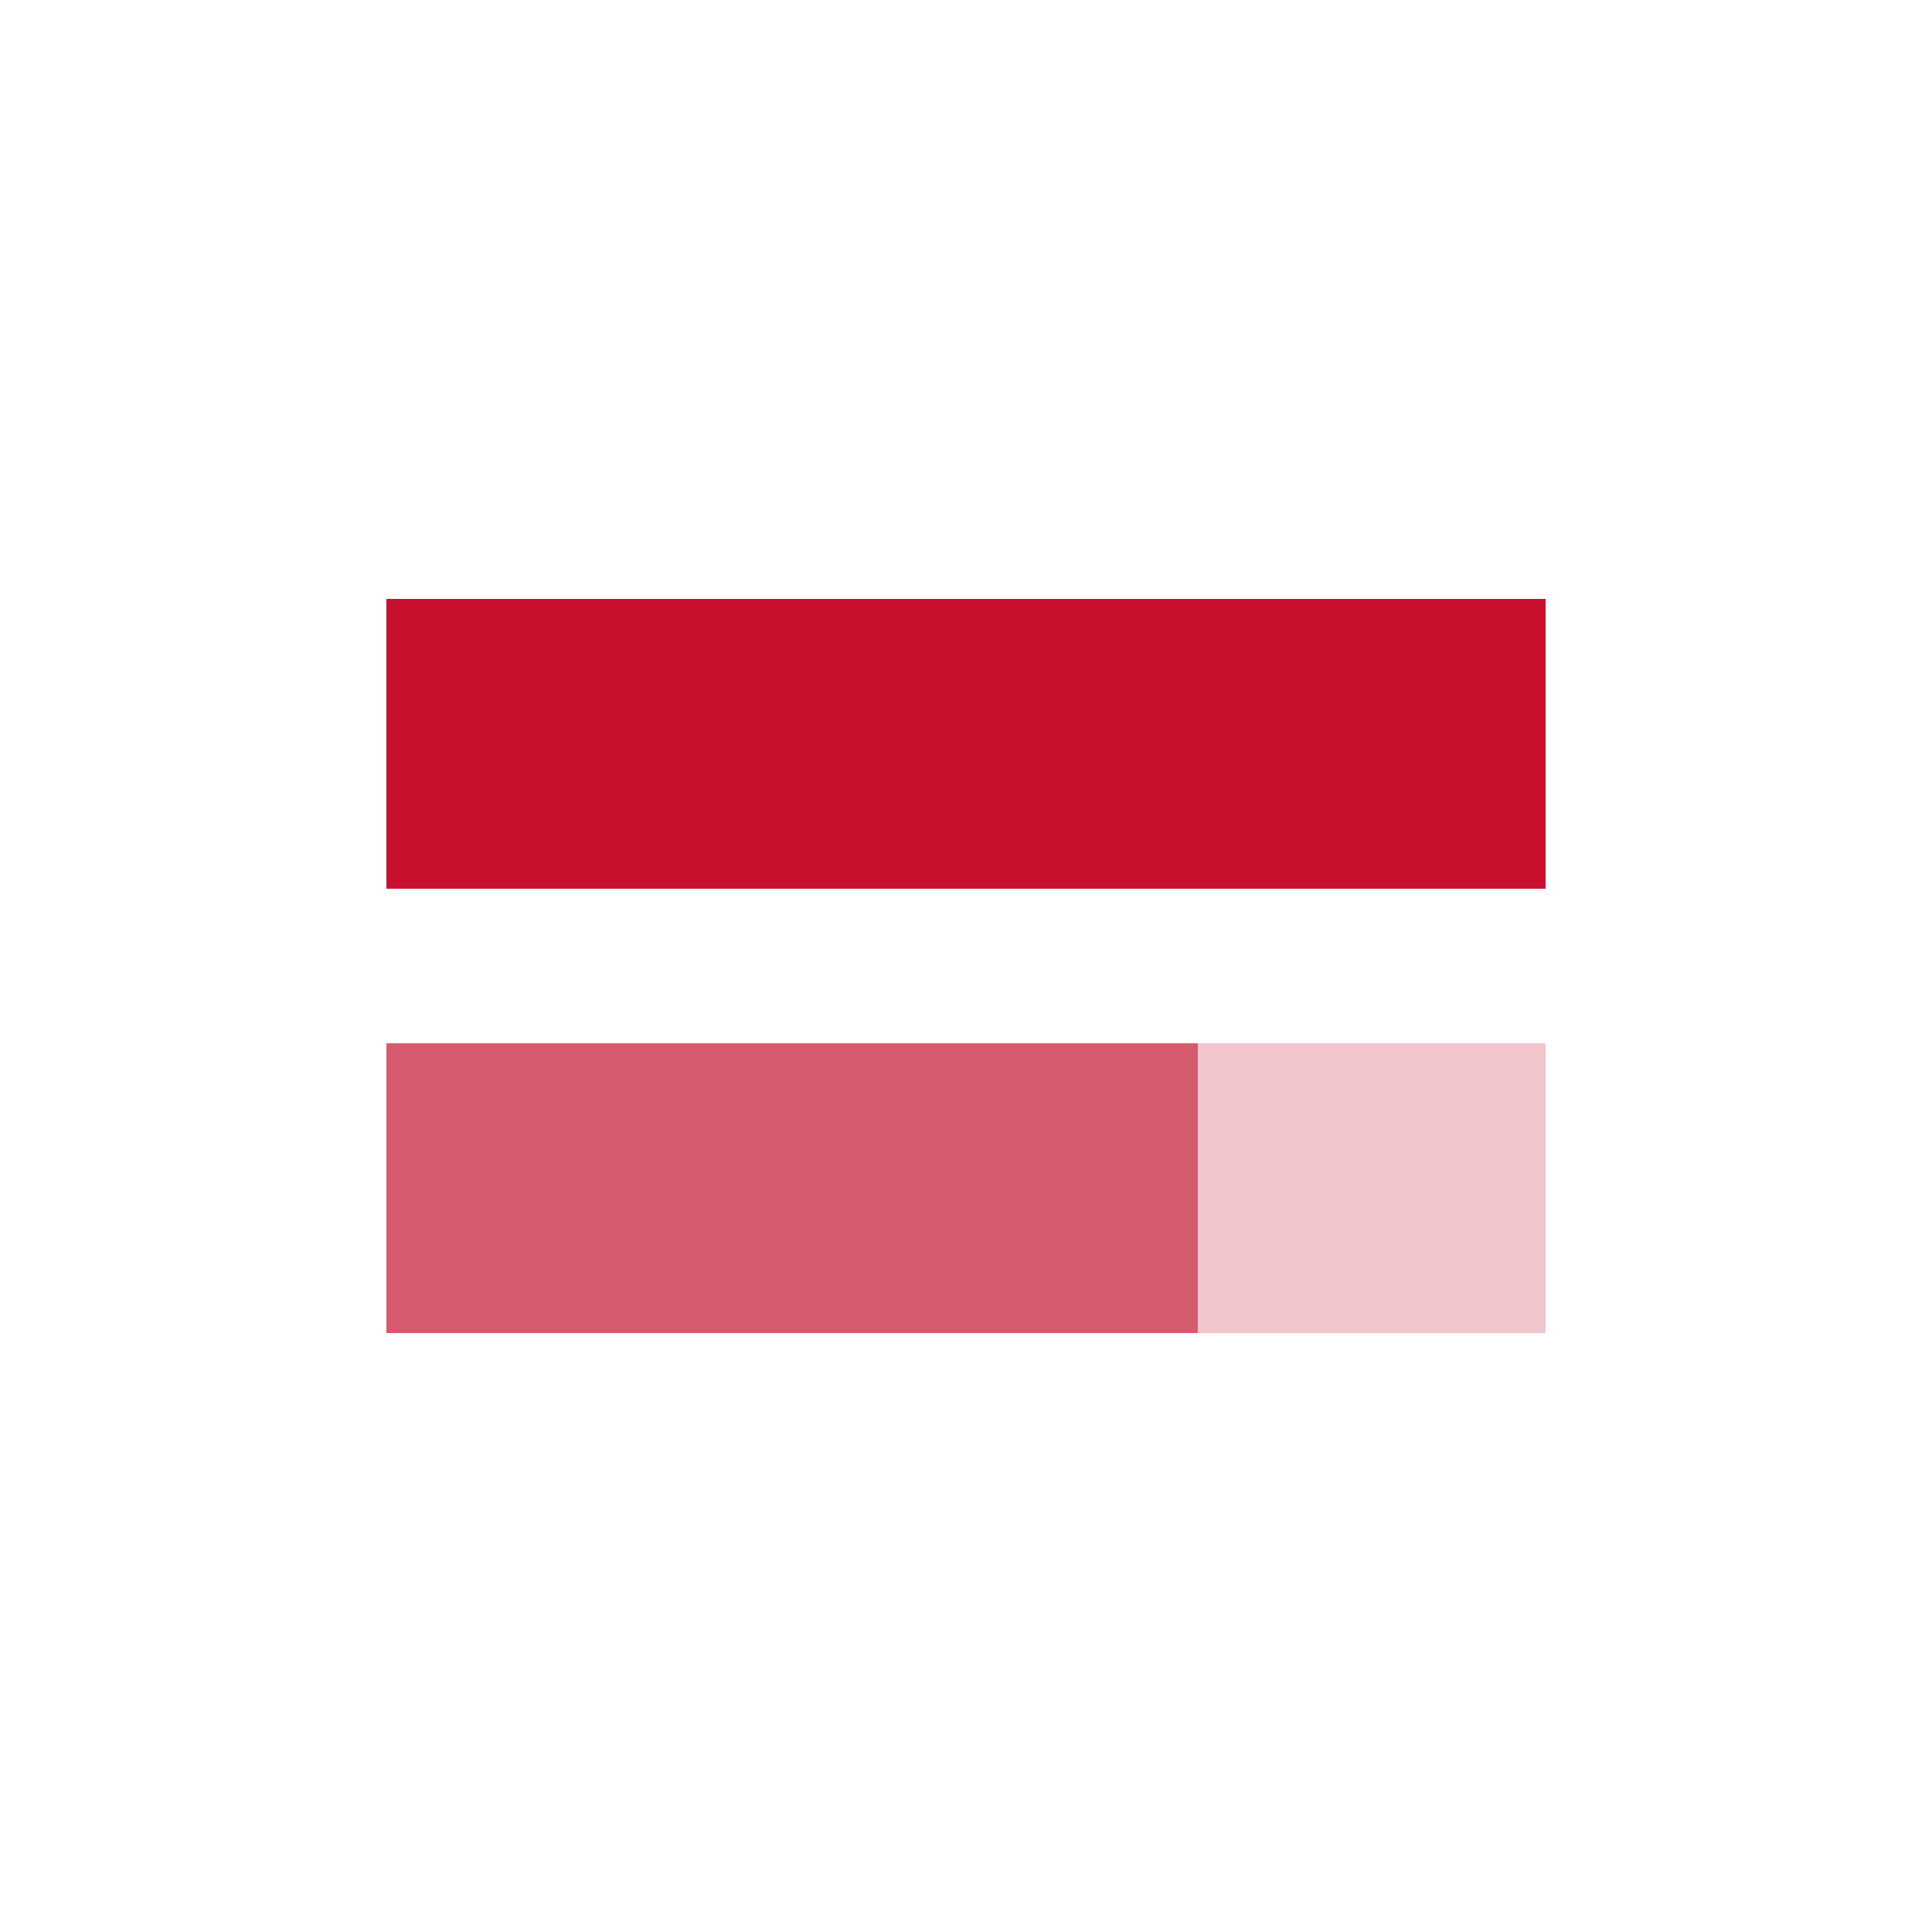
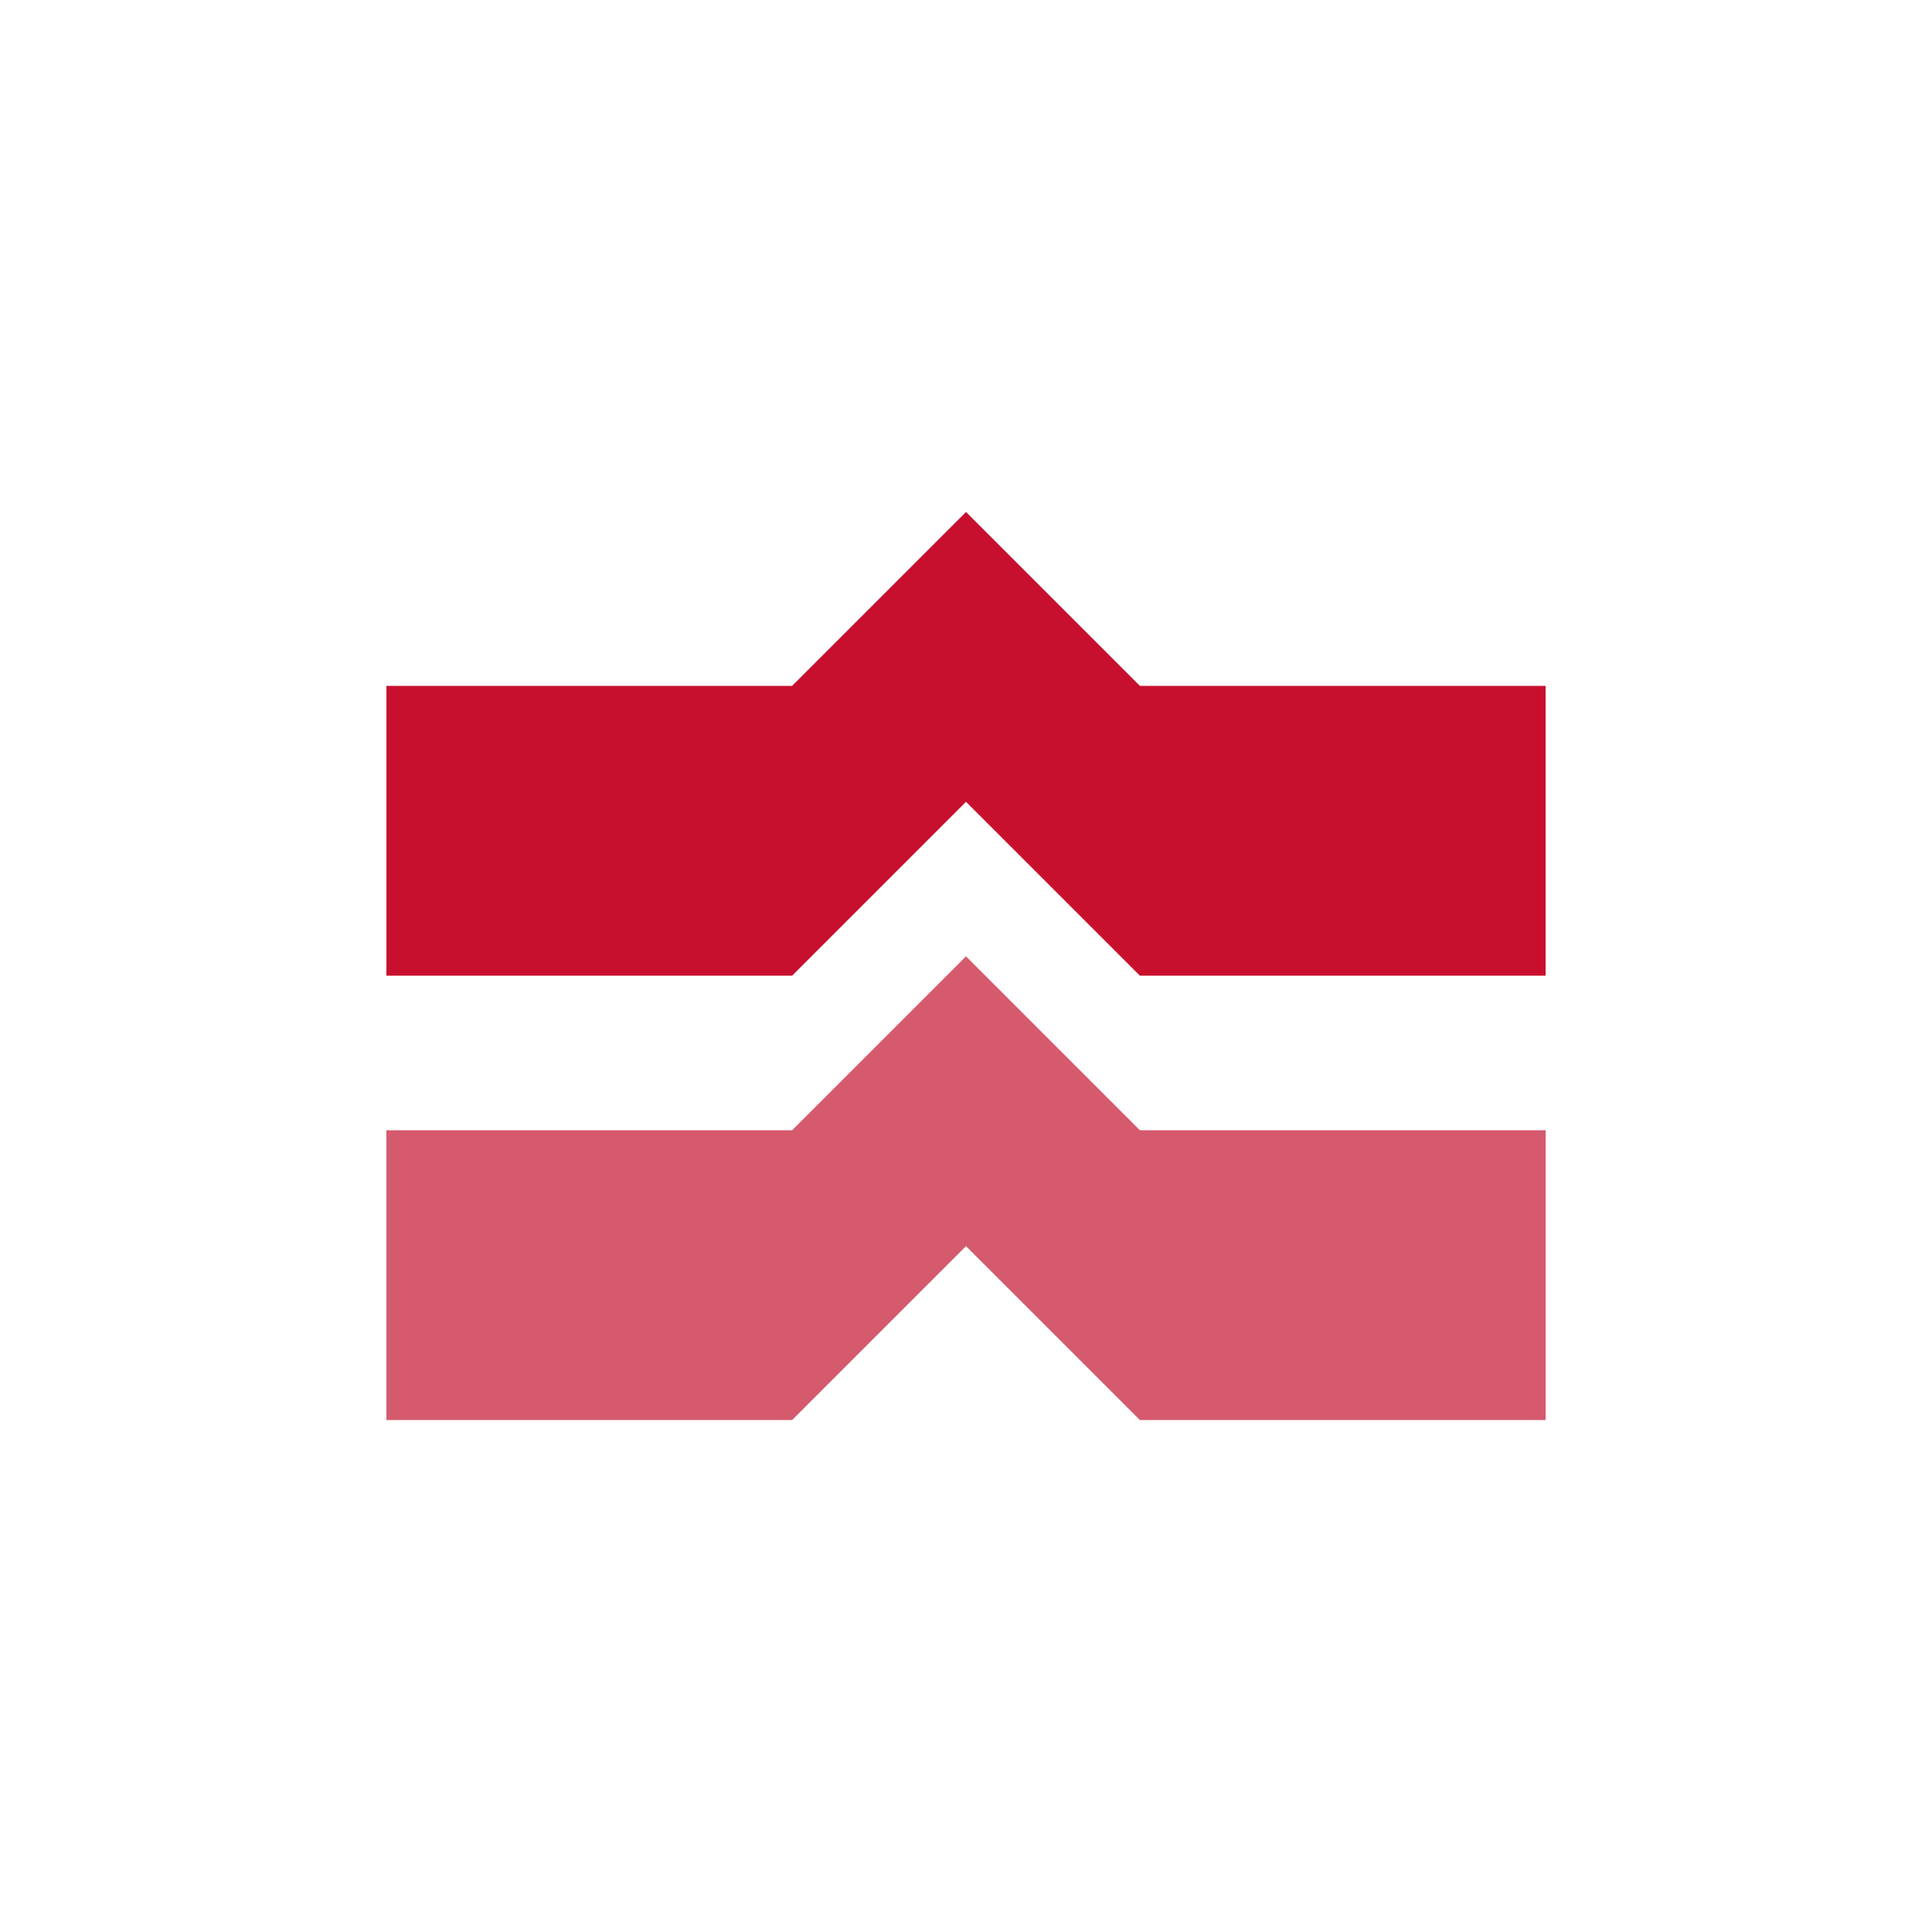
<svg xmlns="http://www.w3.org/2000/svg" viewBox="0 0 200 200" width="200" height="200" role="img" aria-label="KitStak pulse icon">
-   <rect x="40" y="62" width="120" height="30" fill="#C8102E" />
-   <rect x="40" y="108" width="120" height="30" fill="#D65A6E" opacity="0.35" />
-   <rect x="40" y="108" width="84" height="30" fill="#D65A6E" />
+   <polygon points="40,71 82,71 100,53 118,71 160,71 160,101 118,101 100,83 82,101 40,101" fill="#C8102E" />
+   <polygon points="40,117 82,117 100,99 118,117 160,117 160,147 118,147 100,129 82,147 40,147" fill="#D65A6E" />
</svg>
